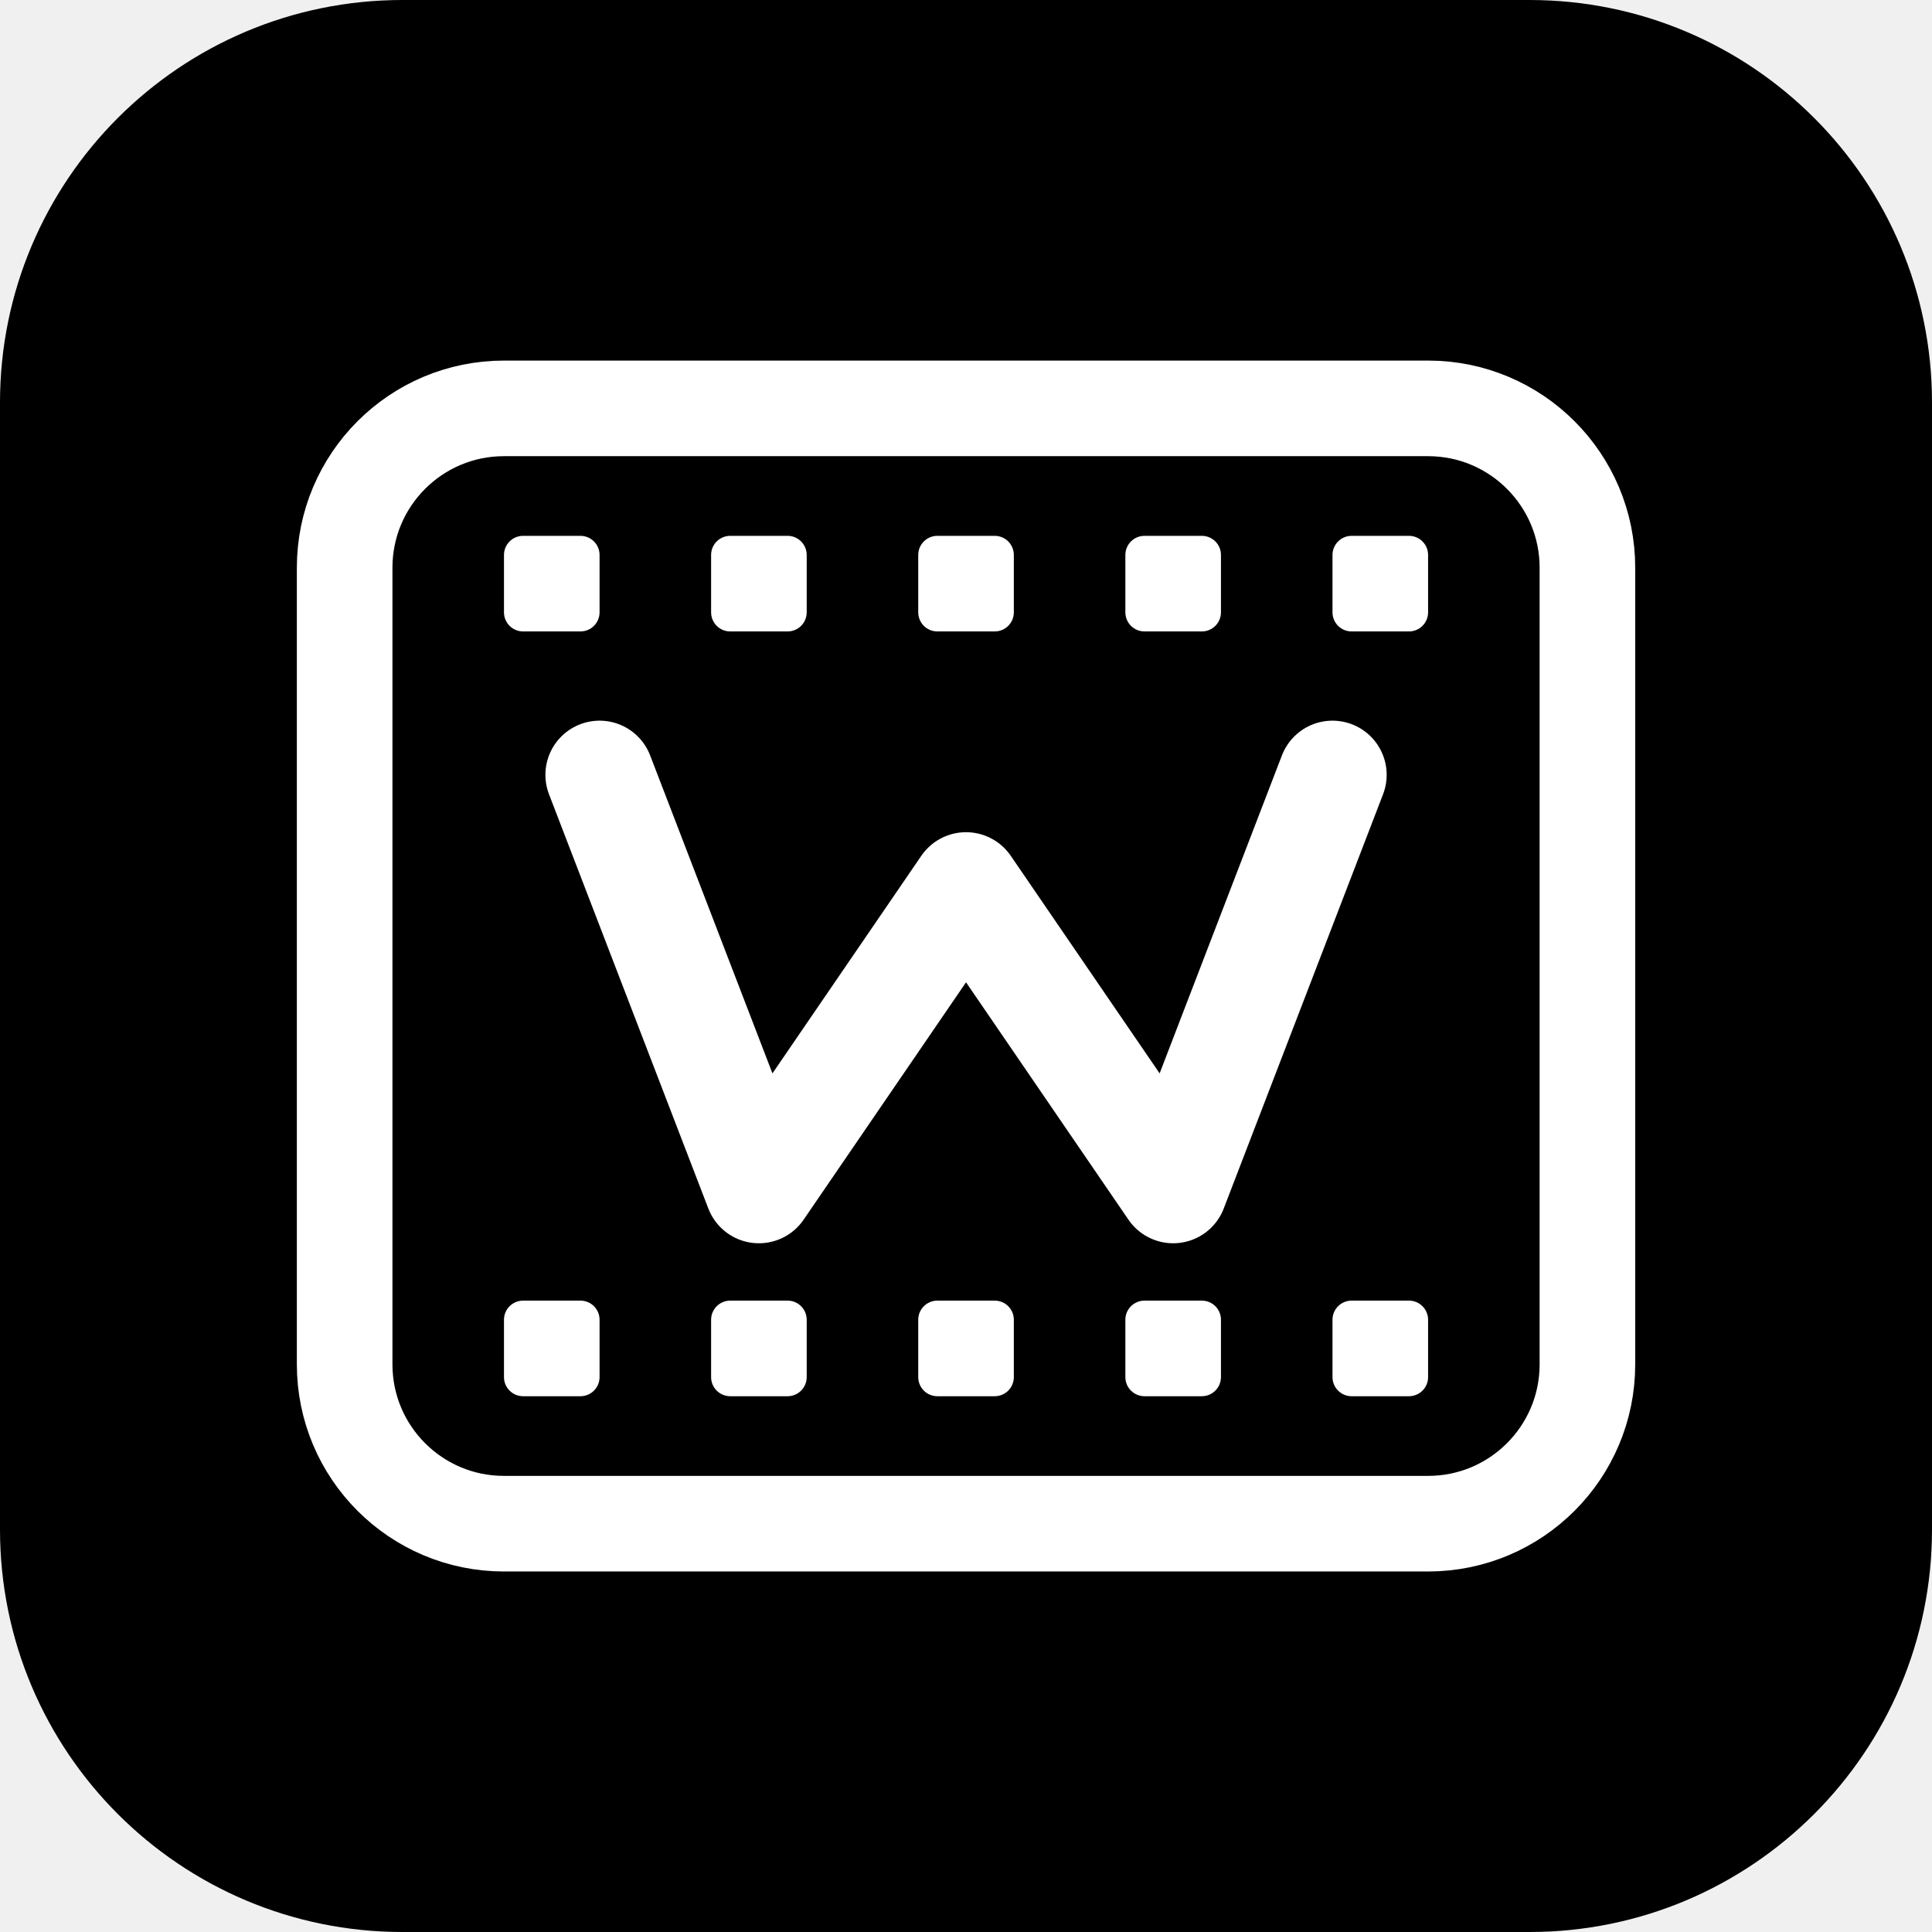
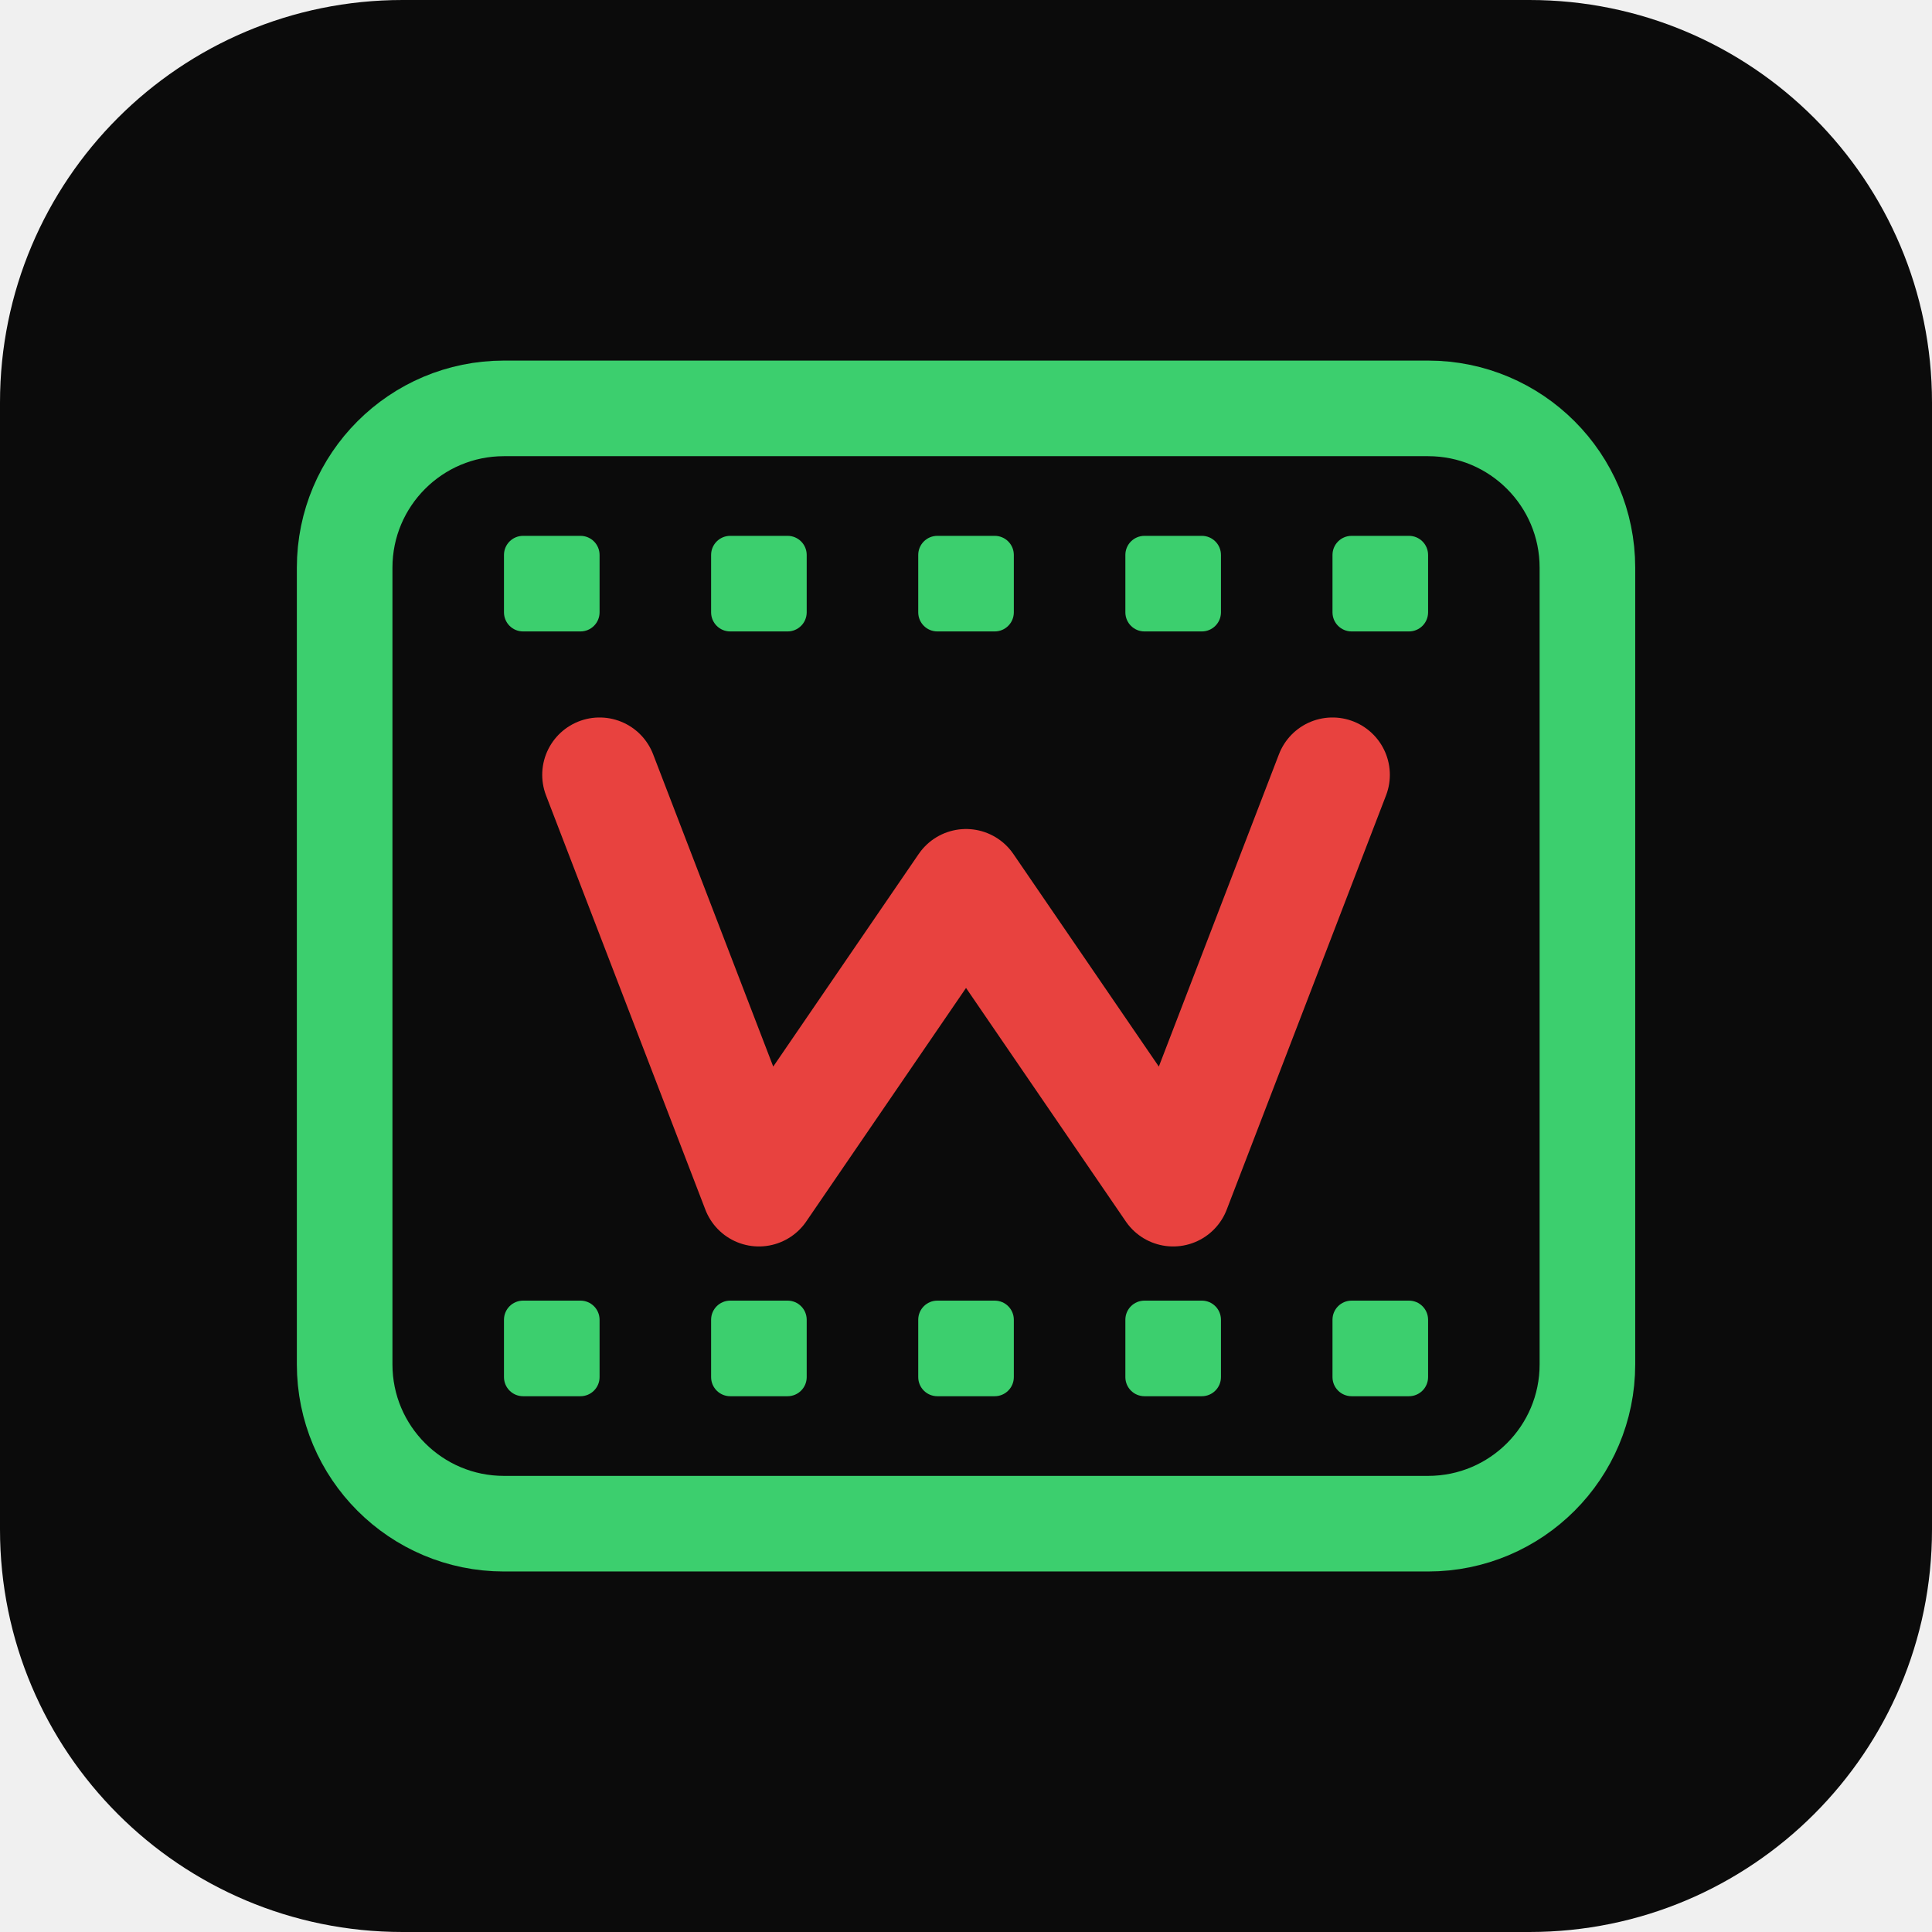
<svg xmlns="http://www.w3.org/2000/svg" viewBox="0 0 48 48">
-   <rect width="48" height="48" rx="10" fill="#000000" />
-   <g transform="translate(5 5) scale(0.7917)" fill="none" stroke="#ffffff">
-     <rect x="4.5" y="6.5" width="39" height="35" rx="5" stroke-width="3" />
-     <g fill="#ffffff" stroke="none">
+   <rect width="48" height="48" rx="10" fill="#0b0b0b" />
+   <g transform="translate(5 5) scale(0.7917)" fill="none">
+     <rect x="4.5" y="6.5" width="39" height="35" rx="5" stroke="#3ccf6e" stroke-width="3" />
+     <g fill="#3ccf6e">
      <rect x="9.5" y="10.5" width="3" height="3" rx="0.6" />
      <rect x="16" y="10.5" width="3" height="3" rx="0.6" />
      <rect x="22.5" y="10.5" width="3" height="3" rx="0.6" />
      <rect x="29" y="10.5" width="3" height="3" rx="0.6" />
      <rect x="35.5" y="10.5" width="3" height="3" rx="0.6" />
      <rect x="9.5" y="34.5" width="3" height="3" rx="0.6" />
      <rect x="16" y="34.5" width="3" height="3" rx="0.6" />
      <rect x="22.5" y="34.5" width="3" height="3" rx="0.6" />
      <rect x="29" y="34.5" width="3" height="3" rx="0.6" />
      <rect x="35.5" y="34.5" width="3" height="3" rx="0.6" />
    </g>
-     <polyline points="12.5,18 17.5,31 24,21.5 30.5,31 35.5,18" stroke-width="3.4" stroke-linejoin="round" stroke-linecap="round" />
+     <polyline points="12.5,18 17.5,31 24,21.5 30.5,31 35.5,18" stroke="#e8423f" stroke-width="3.6" stroke-linejoin="round" stroke-linecap="round" />
  </g>
</svg>
